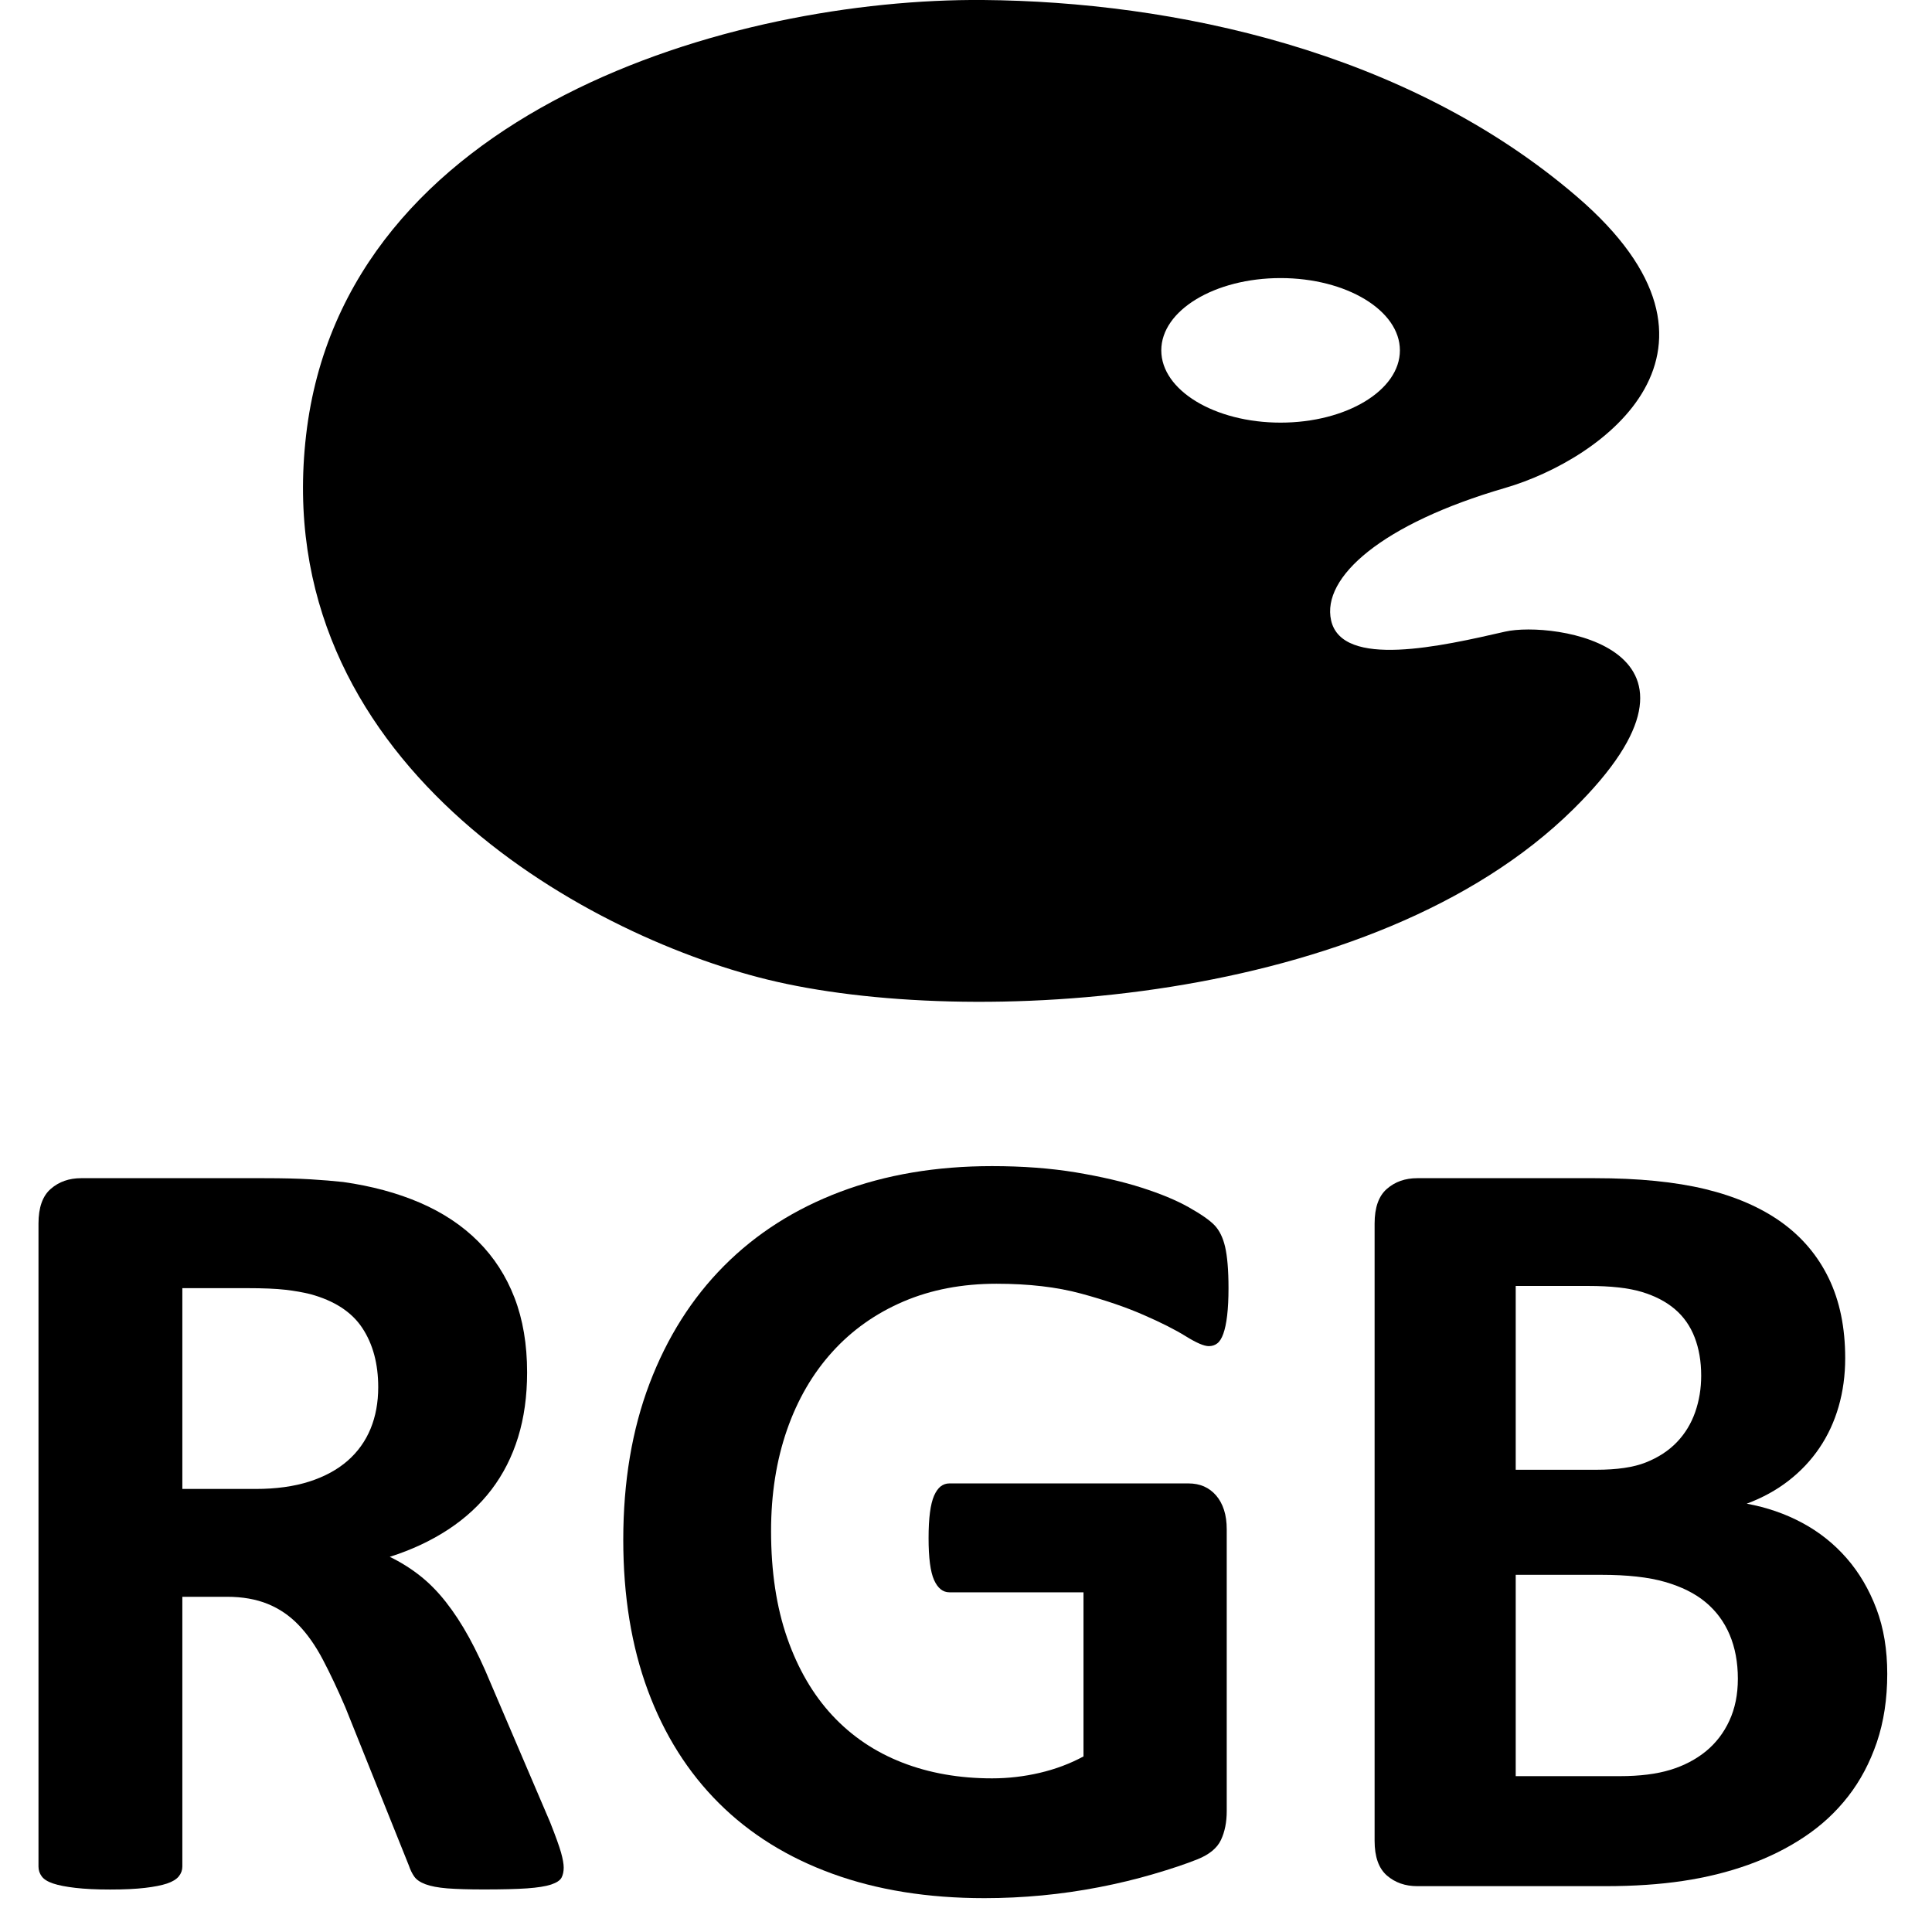
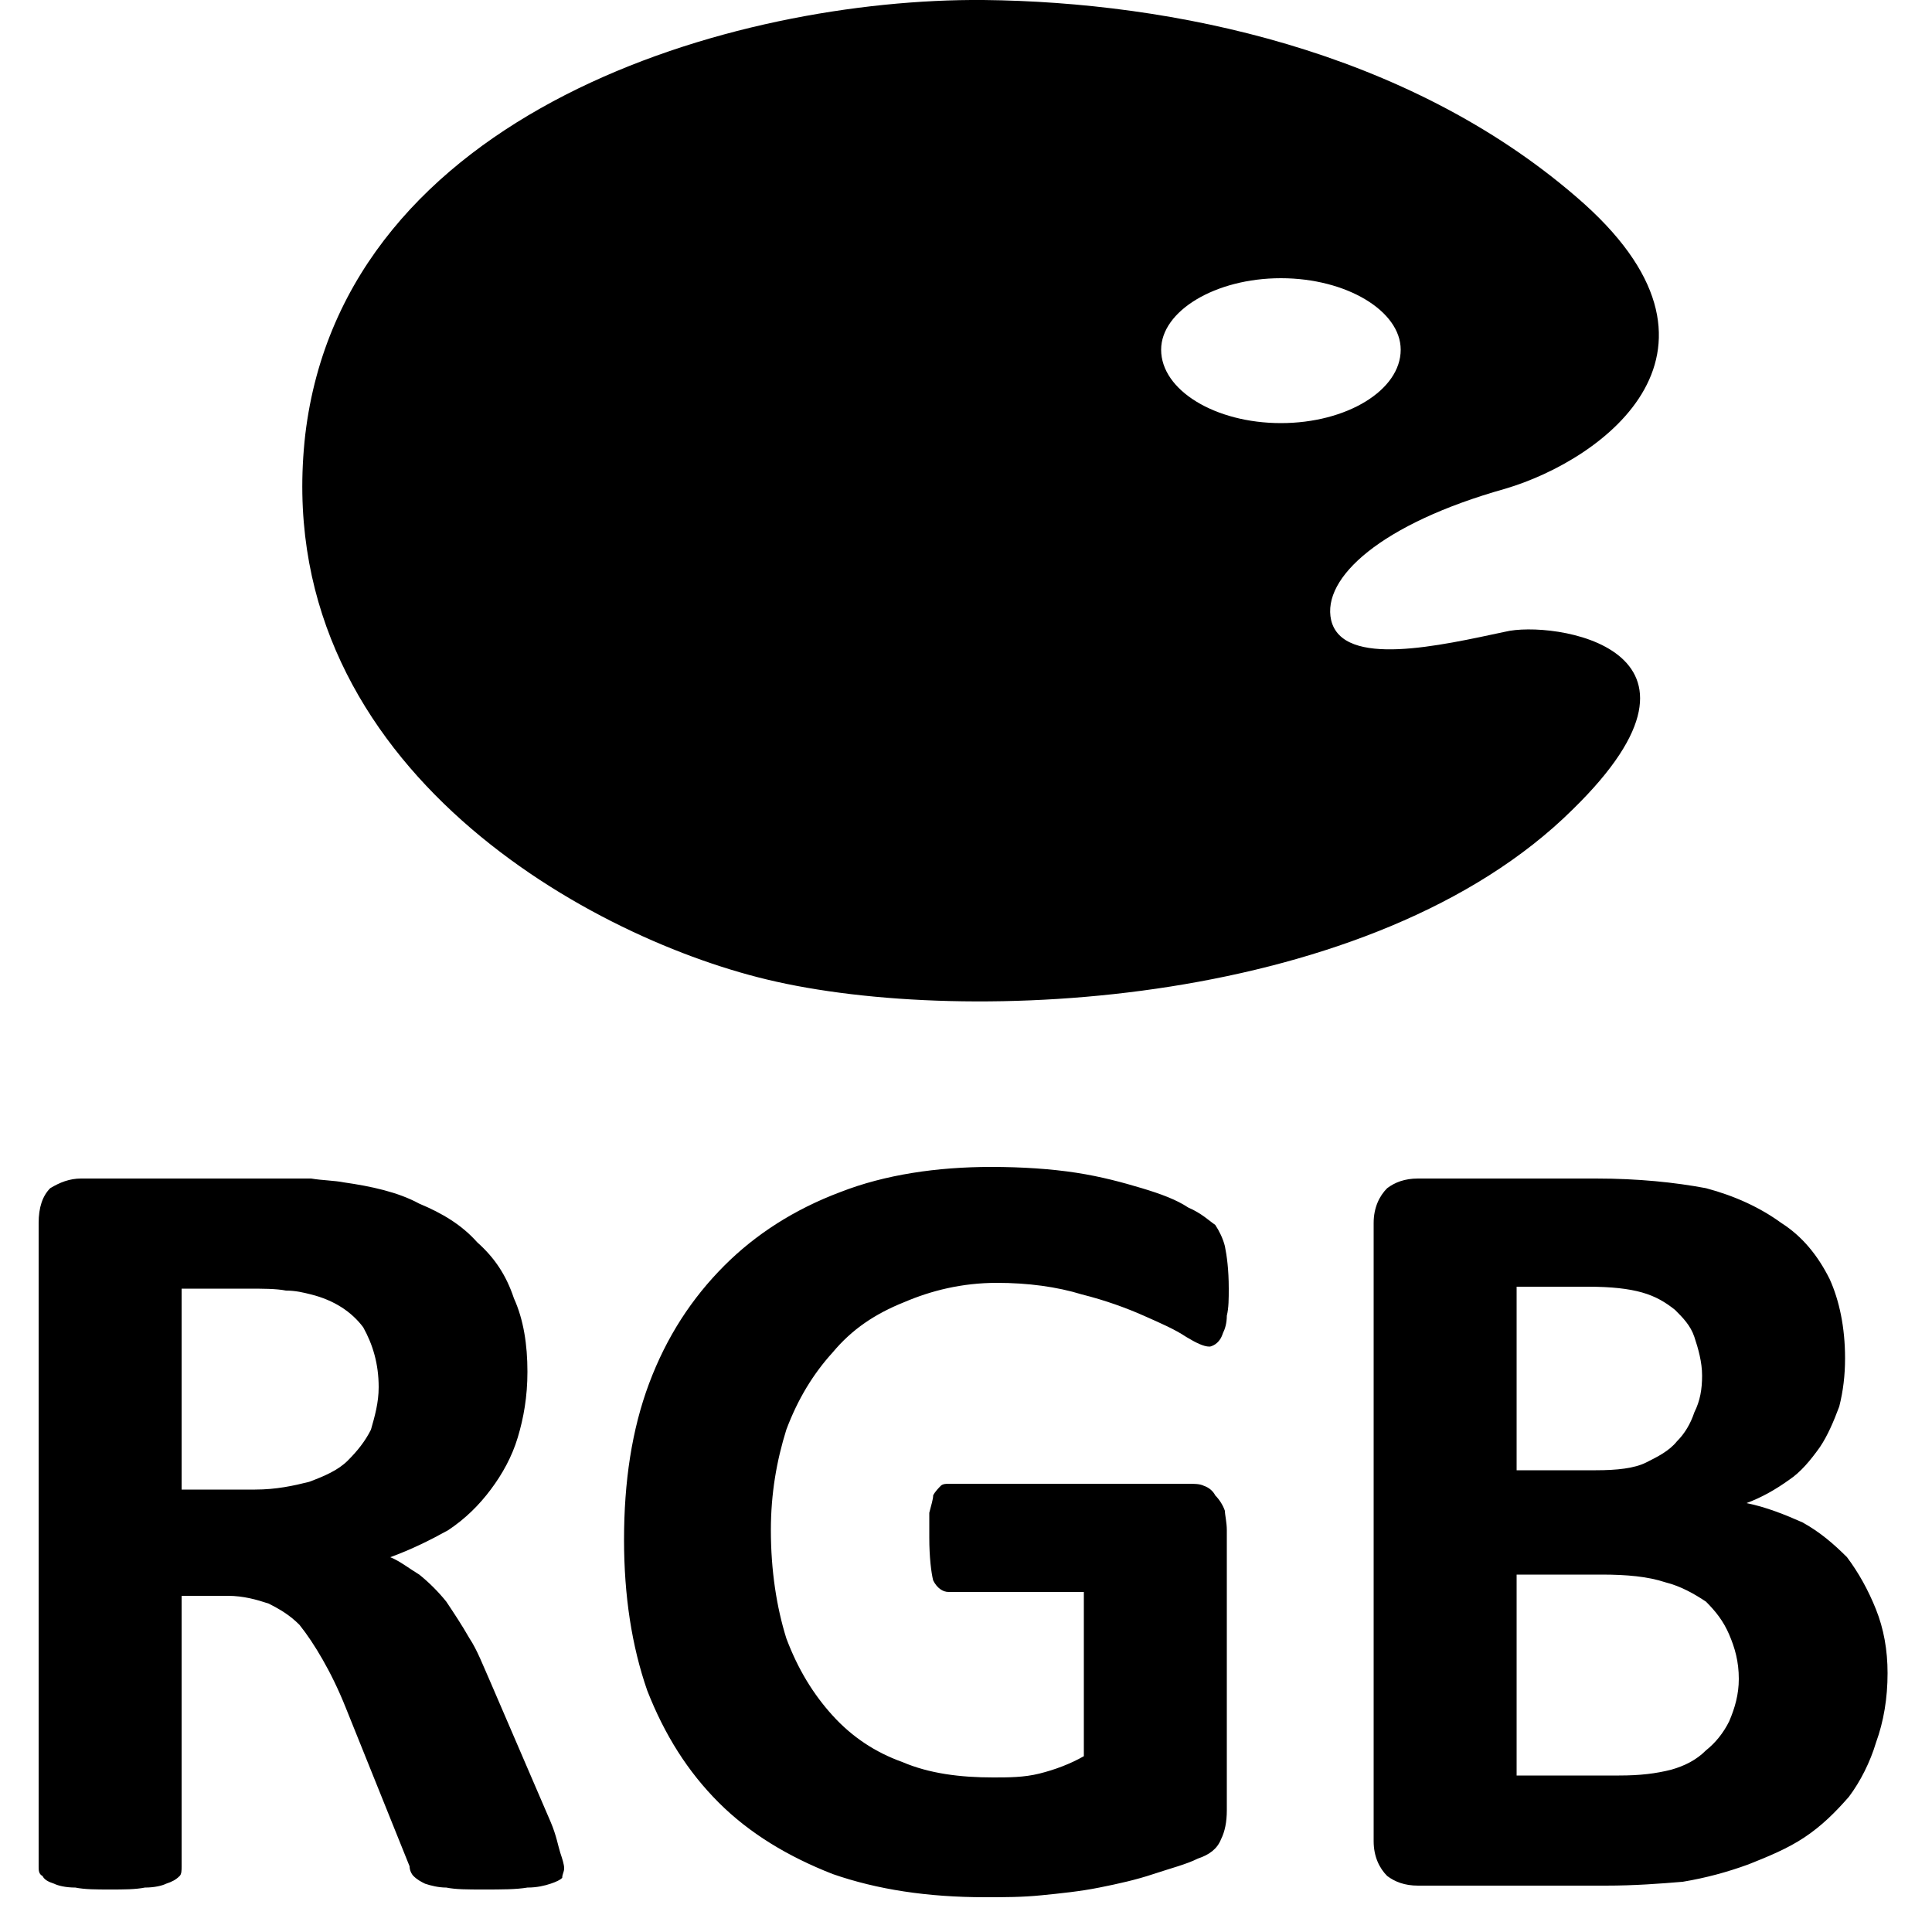
- <svg xmlns="http://www.w3.org/2000/svg" version="1.1" id="Laag_1" x="0px" y="0px" width="49.947px" height="49.947px" viewBox="0 0 49.947 49.947" enable-background="new 0 0 49.947 49.947" xml:space="preserve">
-   <g>
-     <path d="M14.573,48.281c0,0.104-0.019,0.19-0.056,0.261c-0.038,0.071-0.127,0.13-0.269,0.178c-0.142,0.047-0.349,0.079-0.622,0.099   c-0.274,0.019-0.646,0.028-1.118,0.028c-0.396,0-0.712-0.01-0.948-0.028c-0.236-0.02-0.422-0.055-0.559-0.106   s-0.233-0.117-0.29-0.197s-0.104-0.178-0.142-0.29l-1.641-4.088c-0.198-0.462-0.392-0.872-0.58-1.23s-0.398-0.658-0.629-0.898   c-0.231-0.241-0.498-0.423-0.799-0.545s-0.65-0.184-1.046-0.184h-1.16v6.974c0,0.094-0.031,0.179-0.092,0.254   c-0.062,0.076-0.163,0.137-0.304,0.185c-0.142,0.047-0.33,0.084-0.566,0.112s-0.537,0.043-0.905,0.043   c-0.358,0-0.658-0.015-0.898-0.043c-0.241-0.028-0.432-0.065-0.573-0.112c-0.142-0.048-0.241-0.108-0.297-0.185   c-0.056-0.075-0.084-0.16-0.084-0.254V31.632c0-0.414,0.106-0.714,0.318-0.897c0.212-0.185,0.474-0.276,0.785-0.276h4.739   c0.481,0,0.877,0.01,1.188,0.029c0.311,0.019,0.594,0.042,0.849,0.07c0.735,0.104,1.398,0.283,1.987,0.537   c0.589,0.255,1.089,0.587,1.5,0.998c0.41,0.41,0.724,0.896,0.94,1.456c0.217,0.562,0.326,1.205,0.326,1.931   c0,0.613-0.078,1.172-0.233,1.676c-0.156,0.506-0.385,0.955-0.686,1.352c-0.302,0.396-0.674,0.74-1.118,1.032   s-0.948,0.528-1.514,0.708c0.273,0.132,0.531,0.292,0.771,0.48c0.241,0.188,0.467,0.417,0.679,0.686   c0.212,0.27,0.412,0.576,0.601,0.92c0.188,0.344,0.373,0.733,0.552,1.167l1.542,3.606c0.142,0.358,0.236,0.62,0.283,0.785   C14.55,48.057,14.573,48.187,14.573,48.281z M9.778,35.862c0-0.604-0.137-1.113-0.41-1.528s-0.721-0.707-1.344-0.877   c-0.189-0.047-0.403-0.085-0.644-0.113c-0.241-0.028-0.573-0.042-0.997-0.042H4.714v5.191H6.61c0.528,0,0.99-0.064,1.386-0.191   s0.726-0.307,0.99-0.537c0.264-0.231,0.462-0.508,0.594-0.828C9.712,36.616,9.778,36.258,9.778,35.862z" />
-     <path d="M31.76,33.302c0,0.273-0.012,0.509-0.035,0.707c-0.023,0.197-0.057,0.355-0.1,0.474s-0.094,0.2-0.156,0.247   c-0.061,0.048-0.135,0.071-0.219,0.071c-0.123,0-0.32-0.085-0.594-0.255s-0.637-0.354-1.09-0.551   c-0.453-0.199-0.992-0.383-1.619-0.553s-1.355-0.254-2.186-0.254c-0.887,0-1.688,0.153-2.404,0.459   c-0.717,0.307-1.33,0.74-1.839,1.302s-0.901,1.235-1.174,2.022s-0.41,1.658-0.41,2.609c0,1.047,0.139,1.969,0.417,2.766   c0.278,0.797,0.667,1.464,1.167,2.002c0.5,0.537,1.101,0.943,1.803,1.217s1.478,0.41,2.327,0.41c0.416,0,0.826-0.048,1.23-0.142   c0.406-0.095,0.783-0.236,1.133-0.425v-4.243h-3.467c-0.169,0-0.301-0.106-0.396-0.318s-0.142-0.573-0.142-1.082   c0-0.264,0.012-0.485,0.036-0.665c0.023-0.179,0.059-0.322,0.106-0.432c0.047-0.107,0.104-0.188,0.169-0.24   c0.066-0.051,0.142-0.078,0.226-0.078h6.182c0.15,0,0.285,0.027,0.402,0.078c0.119,0.053,0.223,0.13,0.312,0.233   c0.09,0.104,0.158,0.229,0.205,0.375c0.047,0.146,0.07,0.313,0.07,0.502v7.285c0,0.282-0.049,0.53-0.148,0.742   s-0.303,0.38-0.607,0.502c-0.307,0.123-0.688,0.25-1.139,0.382c-0.453,0.133-0.922,0.246-1.408,0.34s-0.977,0.165-1.471,0.212   c-0.496,0.047-0.992,0.071-1.492,0.071c-1.462,0-2.771-0.21-3.926-0.63c-1.155-0.419-2.134-1.027-2.935-1.824   s-1.415-1.769-1.839-2.914s-0.636-2.444-0.636-3.897c0-1.499,0.226-2.845,0.679-4.038c0.453-1.192,1.094-2.206,1.924-3.041   c0.83-0.835,1.832-1.474,3.006-1.917c1.174-0.443,2.482-0.664,3.925-0.664c0.793,0,1.514,0.055,2.164,0.162   c0.65,0.109,1.219,0.24,1.705,0.396c0.484,0.155,0.889,0.322,1.209,0.502s0.545,0.335,0.672,0.467   c0.127,0.133,0.219,0.318,0.275,0.559S31.76,32.83,31.76,33.302z" />
-     <path d="M48.79,43.273c0,0.65-0.09,1.24-0.269,1.769c-0.18,0.528-0.427,0.995-0.743,1.4c-0.315,0.405-0.692,0.754-1.131,1.046   c-0.438,0.293-0.922,0.533-1.45,0.722s-1.092,0.328-1.69,0.417c-0.599,0.09-1.266,0.135-2.001,0.135h-4.866   c-0.312,0-0.573-0.092-0.785-0.275c-0.212-0.185-0.318-0.483-0.318-0.898V31.632c0-0.414,0.106-0.714,0.318-0.897   c0.212-0.185,0.474-0.276,0.785-0.276h4.597c1.122,0,2.072,0.095,2.851,0.283c0.778,0.189,1.434,0.474,1.966,0.855   c0.533,0.383,0.941,0.865,1.224,1.45c0.283,0.585,0.425,1.272,0.425,2.065c0,0.443-0.057,0.86-0.17,1.252   c-0.113,0.391-0.278,0.747-0.495,1.067c-0.217,0.321-0.483,0.604-0.799,0.849c-0.316,0.246-0.677,0.443-1.082,0.594   c0.519,0.095,0.997,0.26,1.436,0.496c0.438,0.235,0.82,0.539,1.146,0.912c0.325,0.372,0.582,0.809,0.771,1.309   S48.79,42.651,48.79,43.273z M43.98,35.564c0-0.368-0.057-0.698-0.169-0.989c-0.113-0.293-0.283-0.535-0.51-0.729   s-0.512-0.342-0.855-0.446c-0.345-0.104-0.804-0.155-1.379-0.155h-1.882v4.752h2.079c0.538,0,0.967-0.062,1.287-0.19   c0.321-0.128,0.588-0.302,0.8-0.523s0.37-0.481,0.474-0.778S43.98,35.896,43.98,35.564z M44.928,43.4   c0-0.424-0.071-0.804-0.212-1.138c-0.142-0.335-0.35-0.615-0.623-0.842s-0.622-0.4-1.047-0.523   c-0.424-0.123-0.976-0.184-1.654-0.184h-2.207v5.205h2.688c0.519,0,0.955-0.055,1.309-0.163s0.66-0.269,0.92-0.48   c0.259-0.213,0.462-0.477,0.607-0.792C44.855,44.167,44.928,43.807,44.928,43.4z" />
-   </g>
-   <path d="M40.769,5.085c4.604,3.958,0.665,6.796-1.857,7.529c-3.188,0.927-4.747,2.308-4.5,3.423c0.283,1.259,2.867,0.666,4.5,0.292  c1.218-0.279,6.027,0.388,1.758,4.595c-5.168,5.097-15.642,5.671-20.827,4.401c-4.791-1.173-12.907-5.671-11.929-14.081  C8.891,2.836,18.958-0.051,25.417,0C30.312,0.041,36.363,1.298,40.769,5.085z M33.106,7.189c-1.704,0-3.084,0.837-3.084,1.869  c0,1.031,1.38,1.868,3.084,1.868c1.703,0,3.085-0.836,3.085-1.868C36.191,8.026,34.809,7.189,33.106,7.189z" />
+ <svg xmlns="http://www.w3.org/2000/svg" width="1000" height="1000" viewBox="0 0 1000 1000">
+   <path d="M292,967C292,969,291,970,291,972C290,973,288,974,285,975C282,976,278,977,273,977C267,978,260,978,250,978C242,978,236,978,231,977C227,977,223,976,220,975C218,974,216,973,214,971C213,970,212,968,212,966L179,884C175,874,171,866,167,859C163,852,159,846,155,841C150,836,145,833,139,830C133,828,126,826,118,826H94V966C94,968,94,970,93,971C91,973,89,974,86,975C84,976,80,977,75,977C70,978,64,978,57,978C50,978,44,978,39,977C34,977,30,976,28,975C25,974,23,973,22,971C20,970,20,968,20,966V633C20,625,22,619,26,615C31,612,36,610,42,610H137C147,610,154,610,161,610C167,611,173,611,178,612C192,614,206,617,217,623C229,628,239,634,247,643C256,651,262,660,266,672C271,683,273,696,273,710C273,723,271,734,268,744C265,754,260,763,254,771C248,779,241,786,232,792C223,797,213,802,202,806C207,808,212,812,217,815C222,819,227,824,231,829C235,835,239,841,243,848C247,854,250,862,254,871L285,943C288,950,289,956,290,959C291,962,292,965,292,967zM196,718C196,706,193,696,188,687C182,679,173,673,161,670C157,669,153,668,148,668C143,667,136,667,128,667H94V771H132C143,771,152,769,160,767C168,764,175,761,180,756C185,751,189,746,192,740C194,733,196,726,196,718zM636,667C636,672,636,677,635,681C635,685,634,688,633,690C632,693,631,694,630,695C629,696,627,697,626,697C623,697,619,695,614,692C608,688,601,685,592,681C583,677,572,673,560,670C547,666,532,664,516,664C498,664,482,668,468,674C453,680,441,688,431,700C421,711,413,724,407,740C402,756,399,773,399,792C399,813,402,832,407,848C413,864,421,877,431,888C441,899,453,907,467,912C481,918,497,920,514,920C522,920,530,920,538,918C546,916,554,913,561,909V824H491C488,824,485,822,483,818C482,814,481,806,481,796C481,791,481,786,481,783C482,779,483,776,483,774C484,772,486,770,487,769C488,768,490,768,491,768H615C618,768,621,768,623,769C626,770,628,772,629,774C631,776,633,779,634,782C634,784,635,788,635,792V937C635,943,634,948,632,952C630,957,626,960,620,962C614,965,606,967,597,970C588,973,579,975,569,977C559,979,549,980,539,981C529,982,520,982,510,982C480,982,454,978,431,970C408,961,388,949,372,933C356,917,344,898,335,875C327,852,323,826,323,797C323,767,327,740,336,716C345,692,358,672,375,655C391,639,411,626,435,617C458,608,485,604,513,604C529,604,544,605,557,607C570,609,581,612,591,615C601,618,609,621,615,625C622,628,626,632,629,634C631,637,633,641,634,645C635,650,636,657,636,667zM977,866C977,879,975,891,971,902C968,912,963,922,957,930C950,938,943,945,934,951C925,957,915,961,905,965C894,969,883,972,871,974C859,975,846,976,831,976H734C727,976,722,974,718,971C714,967,711,961,711,953V633C711,625,714,619,718,615C722,612,727,610,734,610H826C848,610,867,612,883,615C898,619,911,625,922,633C933,640,941,650,947,662C952,673,955,687,955,703C955,712,954,720,952,728C949,736,946,743,942,749C937,756,932,762,926,766C919,771,912,775,904,778C914,780,924,784,933,788C942,793,949,799,956,806C962,814,967,823,971,833C975,843,977,854,977,866zM881,712C881,705,879,698,877,692C875,686,871,682,867,678C862,674,857,671,850,669C843,667,834,666,822,666H785V761H826C837,761,846,760,852,757C858,754,864,751,868,746C872,742,875,737,877,731C880,725,881,719,881,712zM900,869C900,860,898,853,895,846C892,839,888,834,883,829C877,825,870,821,862,819C853,816,842,815,829,815H785V919H838C849,919,857,918,865,916C872,914,878,911,883,906C888,902,892,897,895,891C898,884,900,877,900,869zM816,102C908,181,830,238,779,253C715,271,684,299,689,321C695,346,746,334,779,327C803,321,900,335,814,419C711,521,501,532,397,507C301,484,139,393,158,225C178,57,380-1,509,0C607,1,728,26,816,102zM663,144C629,144,601,161,601,181C601,202,629,219,663,219C697,219,725,202,725,181C725,161,697,144,663,144z" />
</svg>
